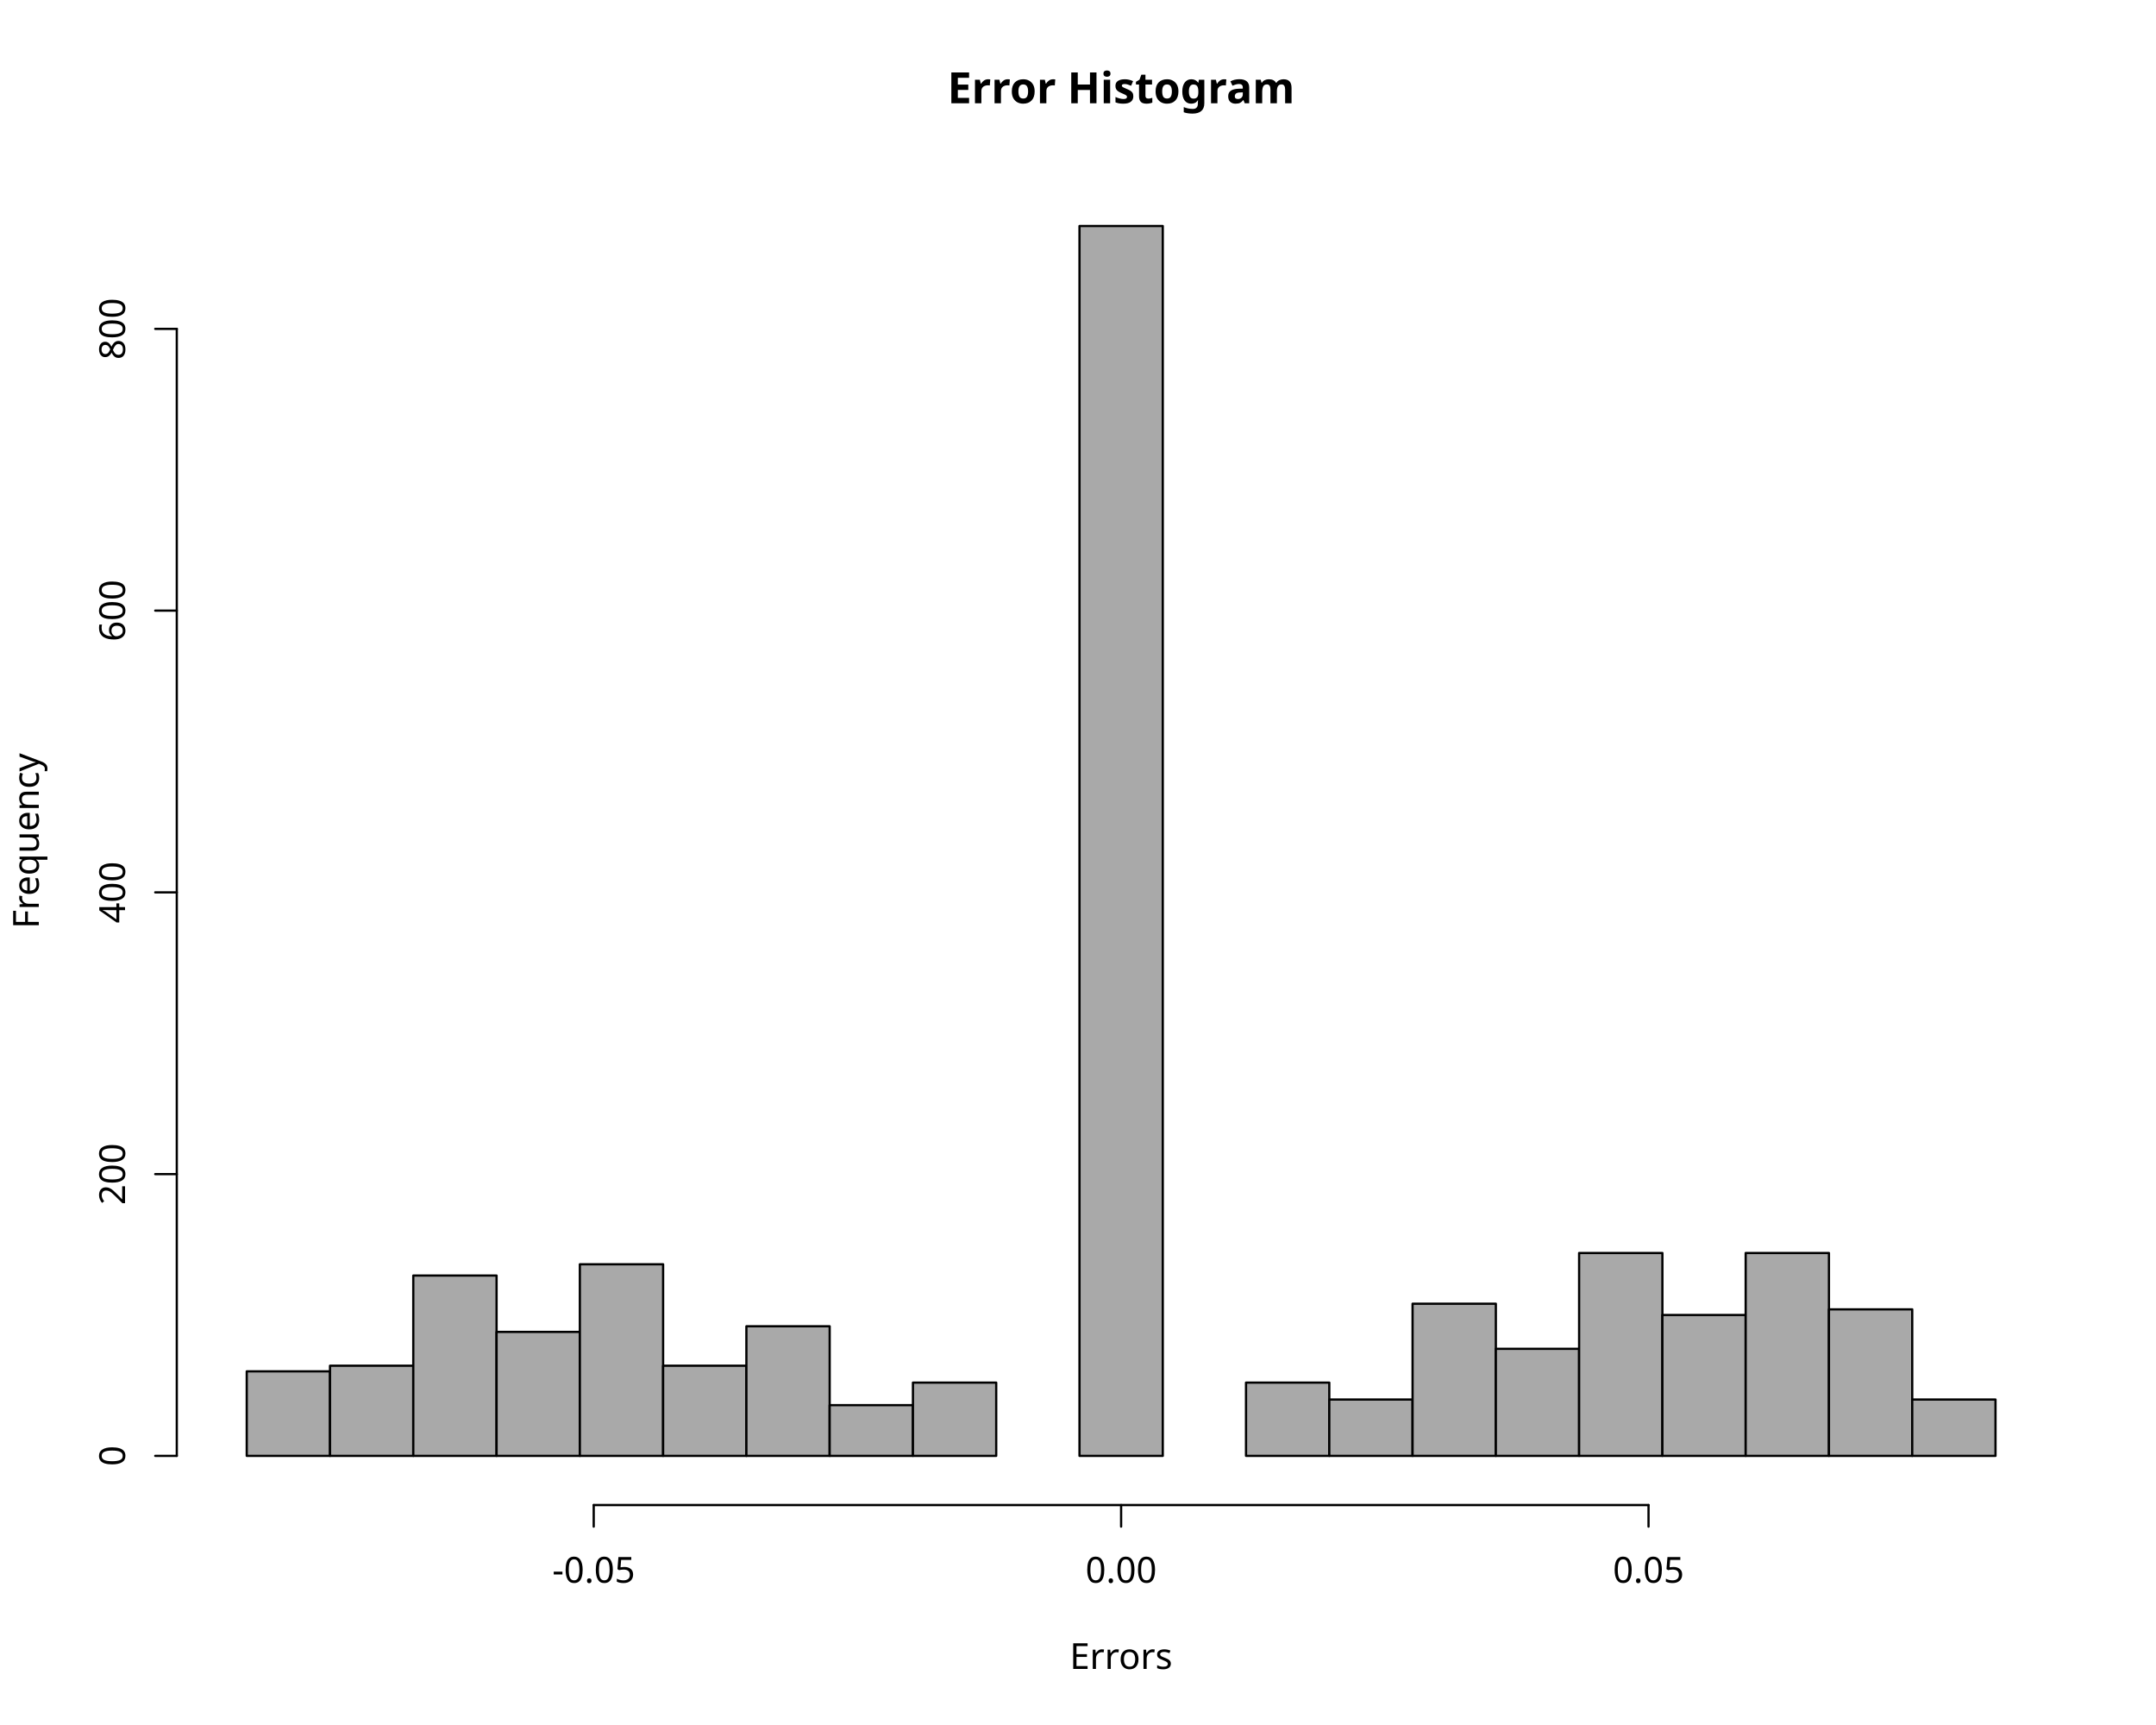
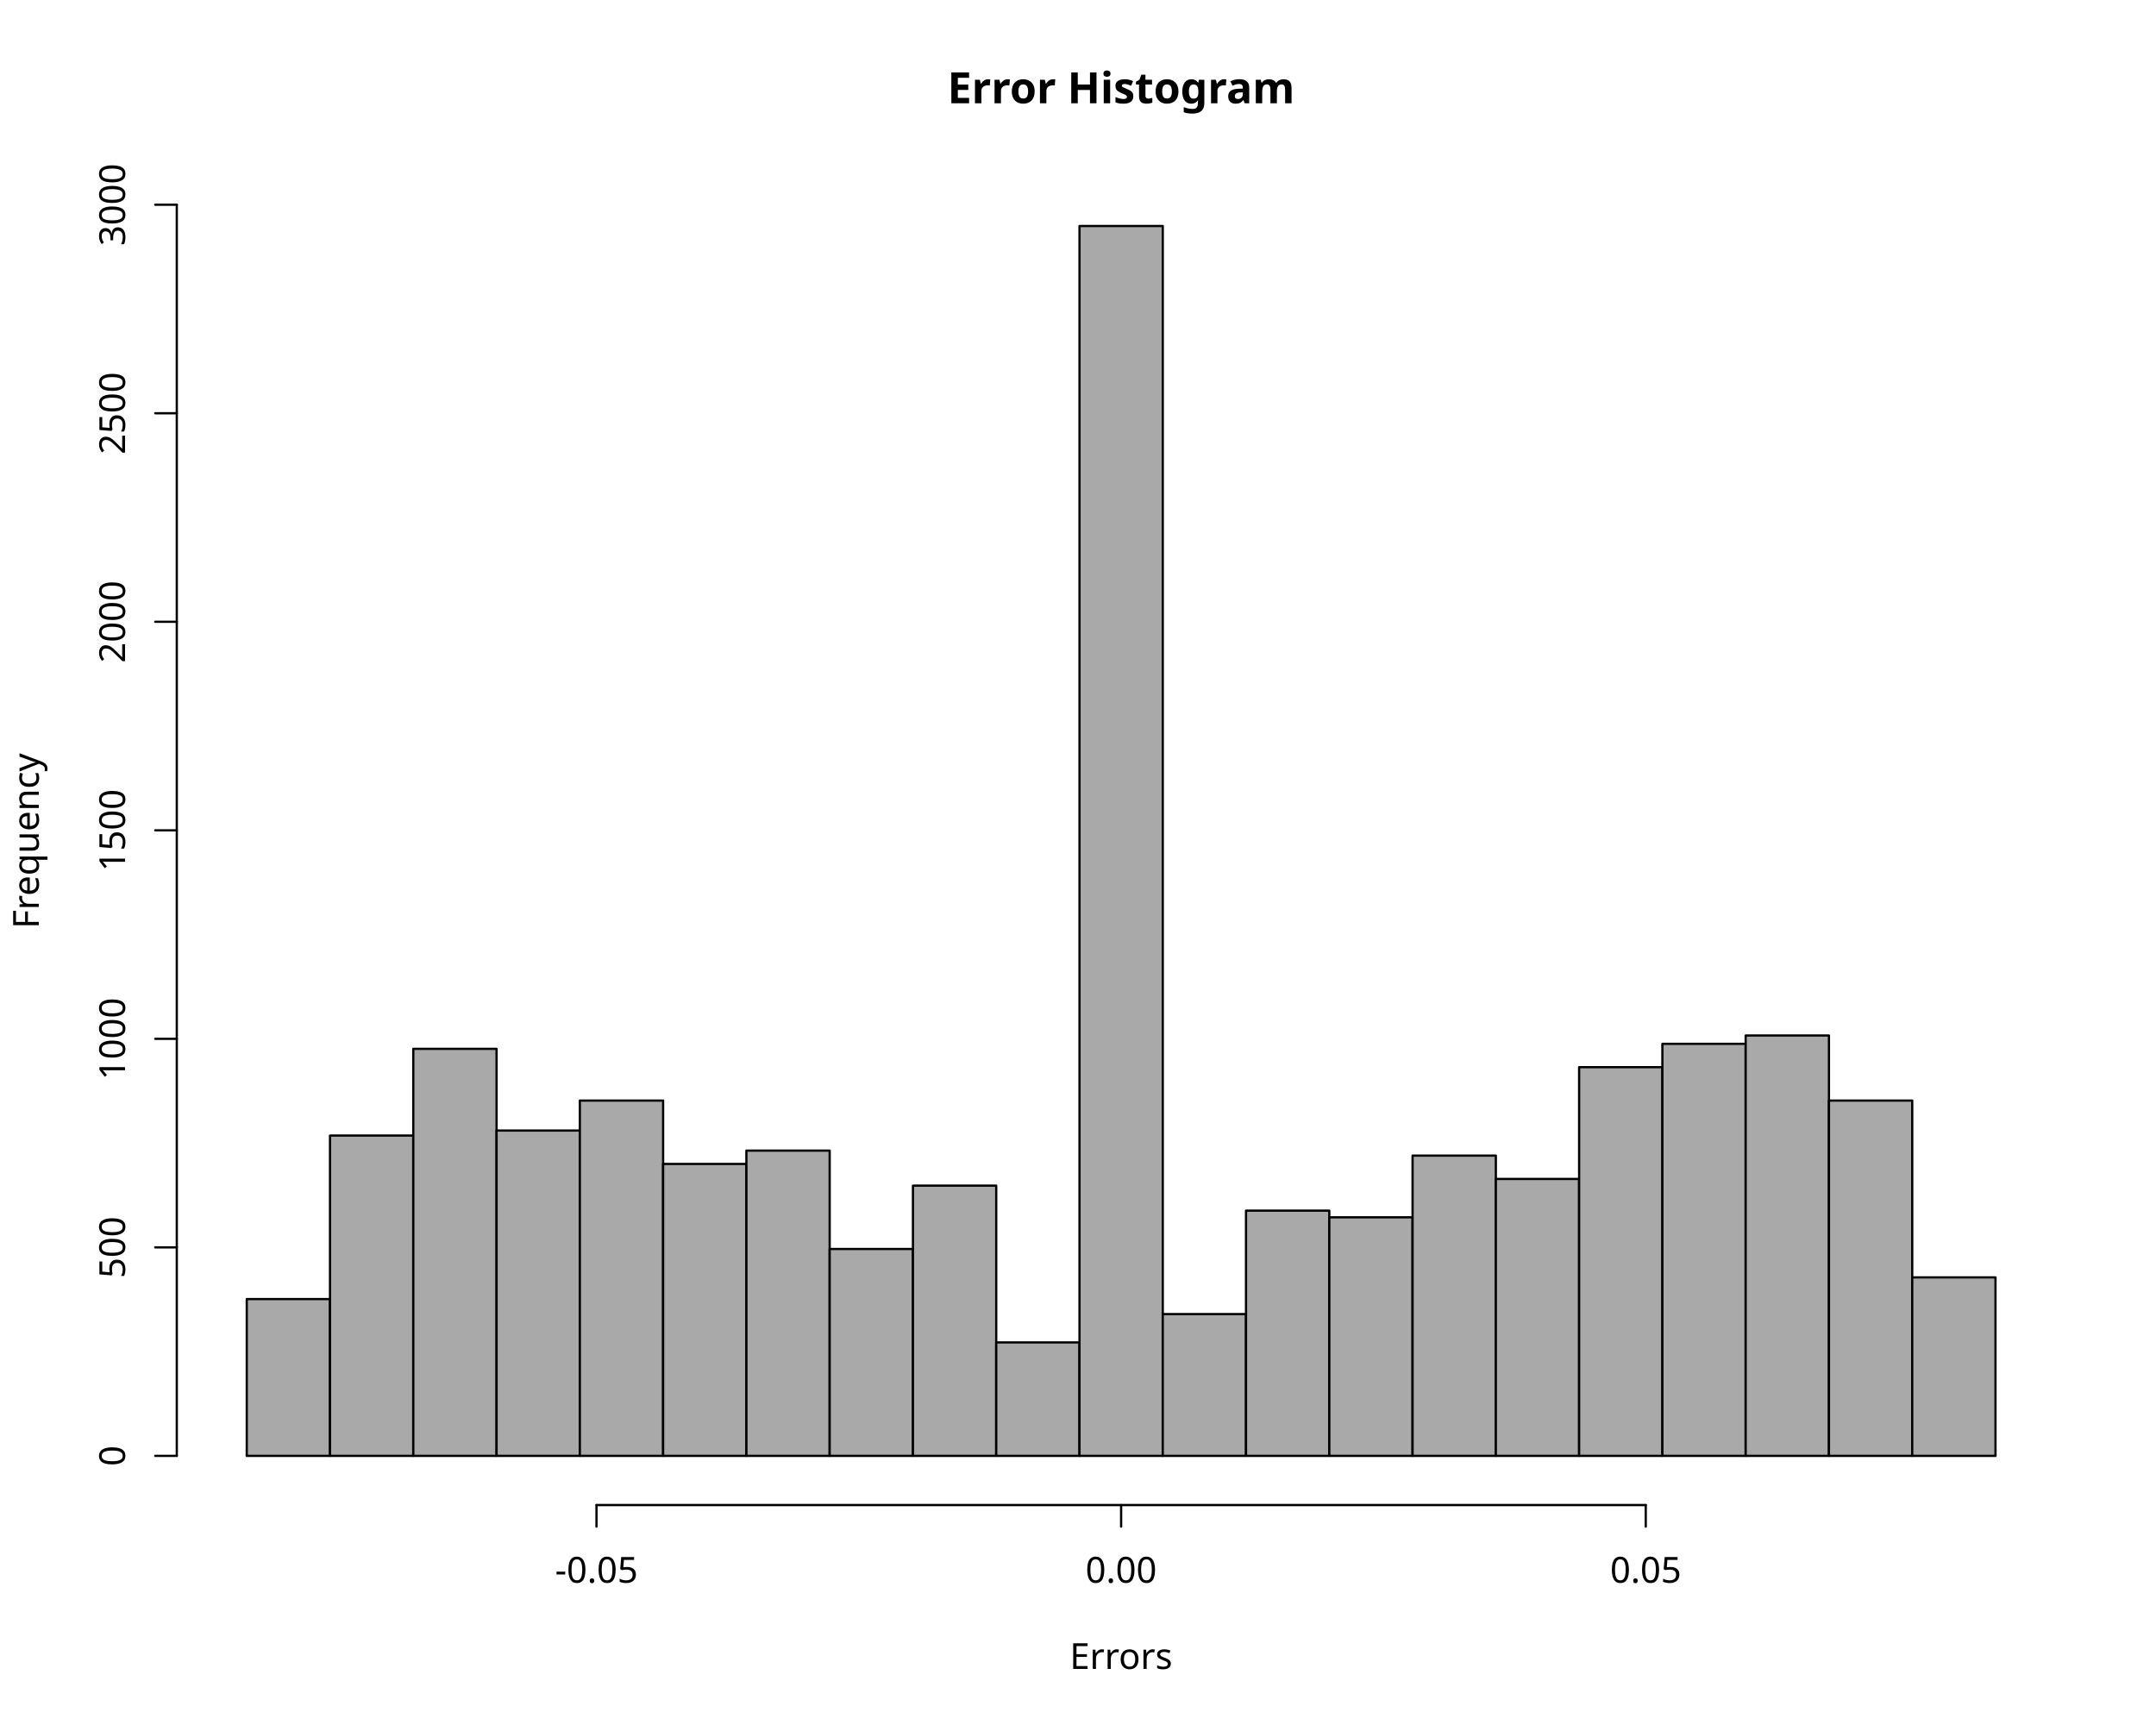
<svg xmlns="http://www.w3.org/2000/svg" class="svglite" data-engine-version="2.0" width="720.00pt" height="576.00pt" viewBox="0 0 720.00 576.00">
  <defs>
    <style type="text/css">
    .svglite line, .svglite polyline, .svglite polygon, .svglite path, .svglite rect, .svglite circle {
      fill: none;
      stroke: #000000;
      stroke-linecap: round;
      stroke-linejoin: round;
      stroke-miterlimit: 10.00;
    }
  </style>
  </defs>
  <rect width="100%" height="100%" style="stroke: none; fill: #FFFFFF;" />
  <defs>
    <clipPath id="cpMC4wMHw3MjAuMDB8MC4wMHw1NzYuMDA=">
      <rect x="0.00" y="0.00" width="720.00" height="576.00" />
    </clipPath>
  </defs>
  <g clip-path="url(#cpMC4wMHw3MjAuMDB8MC4wMHw1NzYuMDA=)">
    <text x="374.40" y="34.48" text-anchor="middle" style="font-size: 14.40px; font-weight: bold; font-family: sans;" textLength="101.63px" lengthAdjust="spacingAndGlyphs">Error Histogram</text>
    <text x="374.40" y="557.28" text-anchor="middle" style="font-size: 12.00px; font-family: sans;" textLength="32.67px" lengthAdjust="spacingAndGlyphs">Errors</text>
    <text transform="translate(12.96,280.80) rotate(-90)" text-anchor="middle" style="font-size: 12.00px; font-family: sans;" textLength="56.71px" lengthAdjust="spacingAndGlyphs">Frequency</text>
-     <line x1="198.27" y1="502.56" x2="550.53" y2="502.56" style="stroke-width: 0.75;" />
-     <line x1="198.27" y1="502.56" x2="198.27" y2="509.76" style="stroke-width: 0.75;" />
+     <line x1="199.20" y1="502.56" x2="549.60" y2="502.56" style="stroke-width: 0.75;" />
+     <line x1="199.20" y1="502.56" x2="199.20" y2="509.76" style="stroke-width: 0.75;" />
    <line x1="374.40" y1="502.56" x2="374.40" y2="509.76" style="stroke-width: 0.75;" />
-     <line x1="550.53" y1="502.56" x2="550.53" y2="509.76" style="stroke-width: 0.75;" />
-     <text x="198.27" y="528.48" text-anchor="middle" style="font-size: 12.00px; font-family: sans;" textLength="27.35px" lengthAdjust="spacingAndGlyphs">-0.05</text>
+     <line x1="549.60" y1="502.56" x2="549.60" y2="509.76" style="stroke-width: 0.75;" />
+     <text x="199.20" y="528.48" text-anchor="middle" style="font-size: 12.00px; font-family: sans;" textLength="27.35px" lengthAdjust="spacingAndGlyphs">-0.05</text>
    <text x="374.40" y="528.48" text-anchor="middle" style="font-size: 12.00px; font-family: sans;" textLength="23.36px" lengthAdjust="spacingAndGlyphs">0.00</text>
-     <text x="550.53" y="528.48" text-anchor="middle" style="font-size: 12.00px; font-family: sans;" textLength="23.36px" lengthAdjust="spacingAndGlyphs">0.05</text>
-     <line x1="59.04" y1="486.13" x2="59.04" y2="109.81" style="stroke-width: 0.75;" />
+     <text x="549.60" y="528.48" text-anchor="middle" style="font-size: 12.00px; font-family: sans;" textLength="23.36px" lengthAdjust="spacingAndGlyphs">0.05</text>
+     <line x1="59.04" y1="486.13" x2="59.04" y2="68.36" style="stroke-width: 0.75;" />
    <line x1="59.04" y1="486.13" x2="51.84" y2="486.13" style="stroke-width: 0.75;" />
-     <line x1="59.04" y1="392.05" x2="51.84" y2="392.05" style="stroke-width: 0.75;" />
-     <line x1="59.04" y1="297.97" x2="51.84" y2="297.97" style="stroke-width: 0.75;" />
-     <line x1="59.04" y1="203.89" x2="51.84" y2="203.89" style="stroke-width: 0.75;" />
-     <line x1="59.04" y1="109.81" x2="51.84" y2="109.81" style="stroke-width: 0.75;" />
+     <line x1="59.04" y1="416.51" x2="51.84" y2="416.51" style="stroke-width: 0.75;" />
+     <line x1="59.04" y1="346.88" x2="51.84" y2="346.88" style="stroke-width: 0.75;" />
+     <line x1="59.04" y1="277.25" x2="51.84" y2="277.25" style="stroke-width: 0.75;" />
+     <line x1="59.04" y1="207.62" x2="51.84" y2="207.62" style="stroke-width: 0.75;" />
+     <line x1="59.04" y1="137.99" x2="51.84" y2="137.99" style="stroke-width: 0.75;" />
+     <line x1="59.04" y1="68.36" x2="51.84" y2="68.36" style="stroke-width: 0.75;" />
    <text transform="translate(41.76,486.13) rotate(-90)" text-anchor="middle" style="font-size: 12.00px; font-family: sans;" textLength="6.67px" lengthAdjust="spacingAndGlyphs">0</text>
-     <text transform="translate(41.76,392.05) rotate(-90)" text-anchor="middle" style="font-size: 12.00px; font-family: sans;" textLength="20.02px" lengthAdjust="spacingAndGlyphs">200</text>
-     <text transform="translate(41.76,297.97) rotate(-90)" text-anchor="middle" style="font-size: 12.00px; font-family: sans;" textLength="20.02px" lengthAdjust="spacingAndGlyphs">400</text>
-     <text transform="translate(41.76,203.89) rotate(-90)" text-anchor="middle" style="font-size: 12.00px; font-family: sans;" textLength="20.02px" lengthAdjust="spacingAndGlyphs">600</text>
-     <text transform="translate(41.76,109.81) rotate(-90)" text-anchor="middle" style="font-size: 12.00px; font-family: sans;" textLength="20.02px" lengthAdjust="spacingAndGlyphs">800</text>
+     <text transform="translate(41.76,416.51) rotate(-90)" text-anchor="middle" style="font-size: 12.00px; font-family: sans;" textLength="20.02px" lengthAdjust="spacingAndGlyphs">500</text>
+     <text transform="translate(41.76,346.88) rotate(-90)" text-anchor="middle" style="font-size: 12.00px; font-family: sans;" textLength="26.70px" lengthAdjust="spacingAndGlyphs">1000</text>
+     <text transform="translate(41.76,277.25) rotate(-90)" text-anchor="middle" style="font-size: 12.00px; font-family: sans;" textLength="26.70px" lengthAdjust="spacingAndGlyphs">1500</text>
+     <text transform="translate(41.76,207.62) rotate(-90)" text-anchor="middle" style="font-size: 12.00px; font-family: sans;" textLength="26.70px" lengthAdjust="spacingAndGlyphs">2000</text>
+     <text transform="translate(41.76,137.99) rotate(-90)" text-anchor="middle" style="font-size: 12.00px; font-family: sans;" textLength="26.70px" lengthAdjust="spacingAndGlyphs">2500</text>
+     <text transform="translate(41.76,68.36) rotate(-90)" text-anchor="middle" style="font-size: 12.00px; font-family: sans;" textLength="26.70px" lengthAdjust="spacingAndGlyphs">3000</text>
  </g>
  <defs>
    <clipPath id="cpNTkuMDR8Njg5Ljc2fDU5LjA0fDUwMi41Ng==">
      <rect x="59.04" y="59.04" width="630.72" height="443.52" />
    </clipPath>
  </defs>
  <g clip-path="url(#cpNTkuMDR8Njg5Ljc2fDU5LjA0fDUwMi41Ng==)">
-     <rect x="82.40" y="457.91" width="27.81" height="28.22" style="stroke-width: 0.75; fill: #A9A9A9;" />
-     <rect x="110.21" y="456.03" width="27.81" height="30.11" style="stroke-width: 0.75; fill: #A9A9A9;" />
-     <rect x="138.02" y="425.92" width="27.81" height="60.21" style="stroke-width: 0.75; fill: #A9A9A9;" />
-     <rect x="165.83" y="444.74" width="27.81" height="41.40" style="stroke-width: 0.75; fill: #A9A9A9;" />
-     <rect x="193.64" y="422.16" width="27.81" height="63.98" style="stroke-width: 0.75; fill: #A9A9A9;" />
-     <rect x="221.45" y="456.03" width="27.81" height="30.11" style="stroke-width: 0.75; fill: #A9A9A9;" />
-     <rect x="249.26" y="442.86" width="27.81" height="43.28" style="stroke-width: 0.75; fill: #A9A9A9;" />
-     <rect x="277.07" y="469.20" width="27.81" height="16.93" style="stroke-width: 0.75; fill: #A9A9A9;" />
-     <rect x="304.88" y="461.67" width="27.81" height="24.46" style="stroke-width: 0.75; fill: #A9A9A9;" />
-     <rect x="332.69" y="486.13" width="27.81" height="0.00" style="stroke-width: 0.75; fill: #A9A9A9;" />
+     <rect x="82.40" y="433.77" width="27.81" height="52.36" style="stroke-width: 0.75; fill: #A9A9A9;" />
+     <rect x="110.21" y="379.18" width="27.81" height="106.95" style="stroke-width: 0.75; fill: #A9A9A9;" />
+     <rect x="138.02" y="350.22" width="27.81" height="135.91" style="stroke-width: 0.75; fill: #A9A9A9;" />
+     <rect x="165.83" y="377.51" width="27.81" height="108.62" style="stroke-width: 0.75; fill: #A9A9A9;" />
+     <rect x="193.64" y="367.49" width="27.81" height="118.65" style="stroke-width: 0.75; fill: #A9A9A9;" />
+     <rect x="221.45" y="388.65" width="27.81" height="97.48" style="stroke-width: 0.75; fill: #A9A9A9;" />
+     <rect x="249.26" y="384.20" width="27.81" height="101.94" style="stroke-width: 0.75; fill: #A9A9A9;" />
+     <rect x="277.07" y="417.06" width="27.81" height="69.07" style="stroke-width: 0.75; fill: #A9A9A9;" />
+     <rect x="304.88" y="395.90" width="27.81" height="90.24" style="stroke-width: 0.75; fill: #A9A9A9;" />
+     <rect x="332.69" y="448.26" width="27.81" height="37.88" style="stroke-width: 0.75; fill: #A9A9A9;" />
    <rect x="360.50" y="75.47" width="27.81" height="410.67" style="stroke-width: 0.75; fill: #A9A9A9;" />
-     <rect x="388.30" y="486.13" width="27.81" height="0.00" style="stroke-width: 0.75; fill: #A9A9A9;" />
-     <rect x="416.11" y="461.67" width="27.81" height="24.46" style="stroke-width: 0.75; fill: #A9A9A9;" />
-     <rect x="443.92" y="467.32" width="27.81" height="18.82" style="stroke-width: 0.75; fill: #A9A9A9;" />
-     <rect x="471.73" y="435.33" width="27.81" height="50.80" style="stroke-width: 0.75; fill: #A9A9A9;" />
-     <rect x="499.54" y="450.38" width="27.81" height="35.75" style="stroke-width: 0.75; fill: #A9A9A9;" />
-     <rect x="527.35" y="418.39" width="27.81" height="67.74" style="stroke-width: 0.75; fill: #A9A9A9;" />
-     <rect x="555.16" y="439.09" width="27.81" height="47.04" style="stroke-width: 0.75; fill: #A9A9A9;" />
-     <rect x="582.97" y="418.39" width="27.81" height="67.74" style="stroke-width: 0.75; fill: #A9A9A9;" />
-     <rect x="610.78" y="437.21" width="27.81" height="48.92" style="stroke-width: 0.75; fill: #A9A9A9;" />
-     <rect x="638.59" y="467.32" width="27.81" height="18.82" style="stroke-width: 0.75; fill: #A9A9A9;" />
+     <rect x="388.30" y="438.79" width="27.81" height="47.35" style="stroke-width: 0.75; fill: #A9A9A9;" />
+     <rect x="416.11" y="404.25" width="27.81" height="81.88" style="stroke-width: 0.75; fill: #A9A9A9;" />
+     <rect x="443.92" y="406.48" width="27.81" height="79.65" style="stroke-width: 0.75; fill: #A9A9A9;" />
+     <rect x="471.73" y="385.87" width="27.81" height="100.26" style="stroke-width: 0.75; fill: #A9A9A9;" />
+     <rect x="499.54" y="393.67" width="27.81" height="92.47" style="stroke-width: 0.75; fill: #A9A9A9;" />
+     <rect x="527.35" y="356.35" width="27.81" height="129.79" style="stroke-width: 0.75; fill: #A9A9A9;" />
+     <rect x="555.16" y="348.55" width="27.81" height="137.59" style="stroke-width: 0.75; fill: #A9A9A9;" />
+     <rect x="582.97" y="345.76" width="27.81" height="140.37" style="stroke-width: 0.75; fill: #A9A9A9;" />
+     <rect x="610.78" y="367.49" width="27.81" height="118.65" style="stroke-width: 0.75; fill: #A9A9A9;" />
+     <rect x="638.59" y="426.53" width="27.81" height="59.60" style="stroke-width: 0.75; fill: #A9A9A9;" />
  </g>
</svg>
